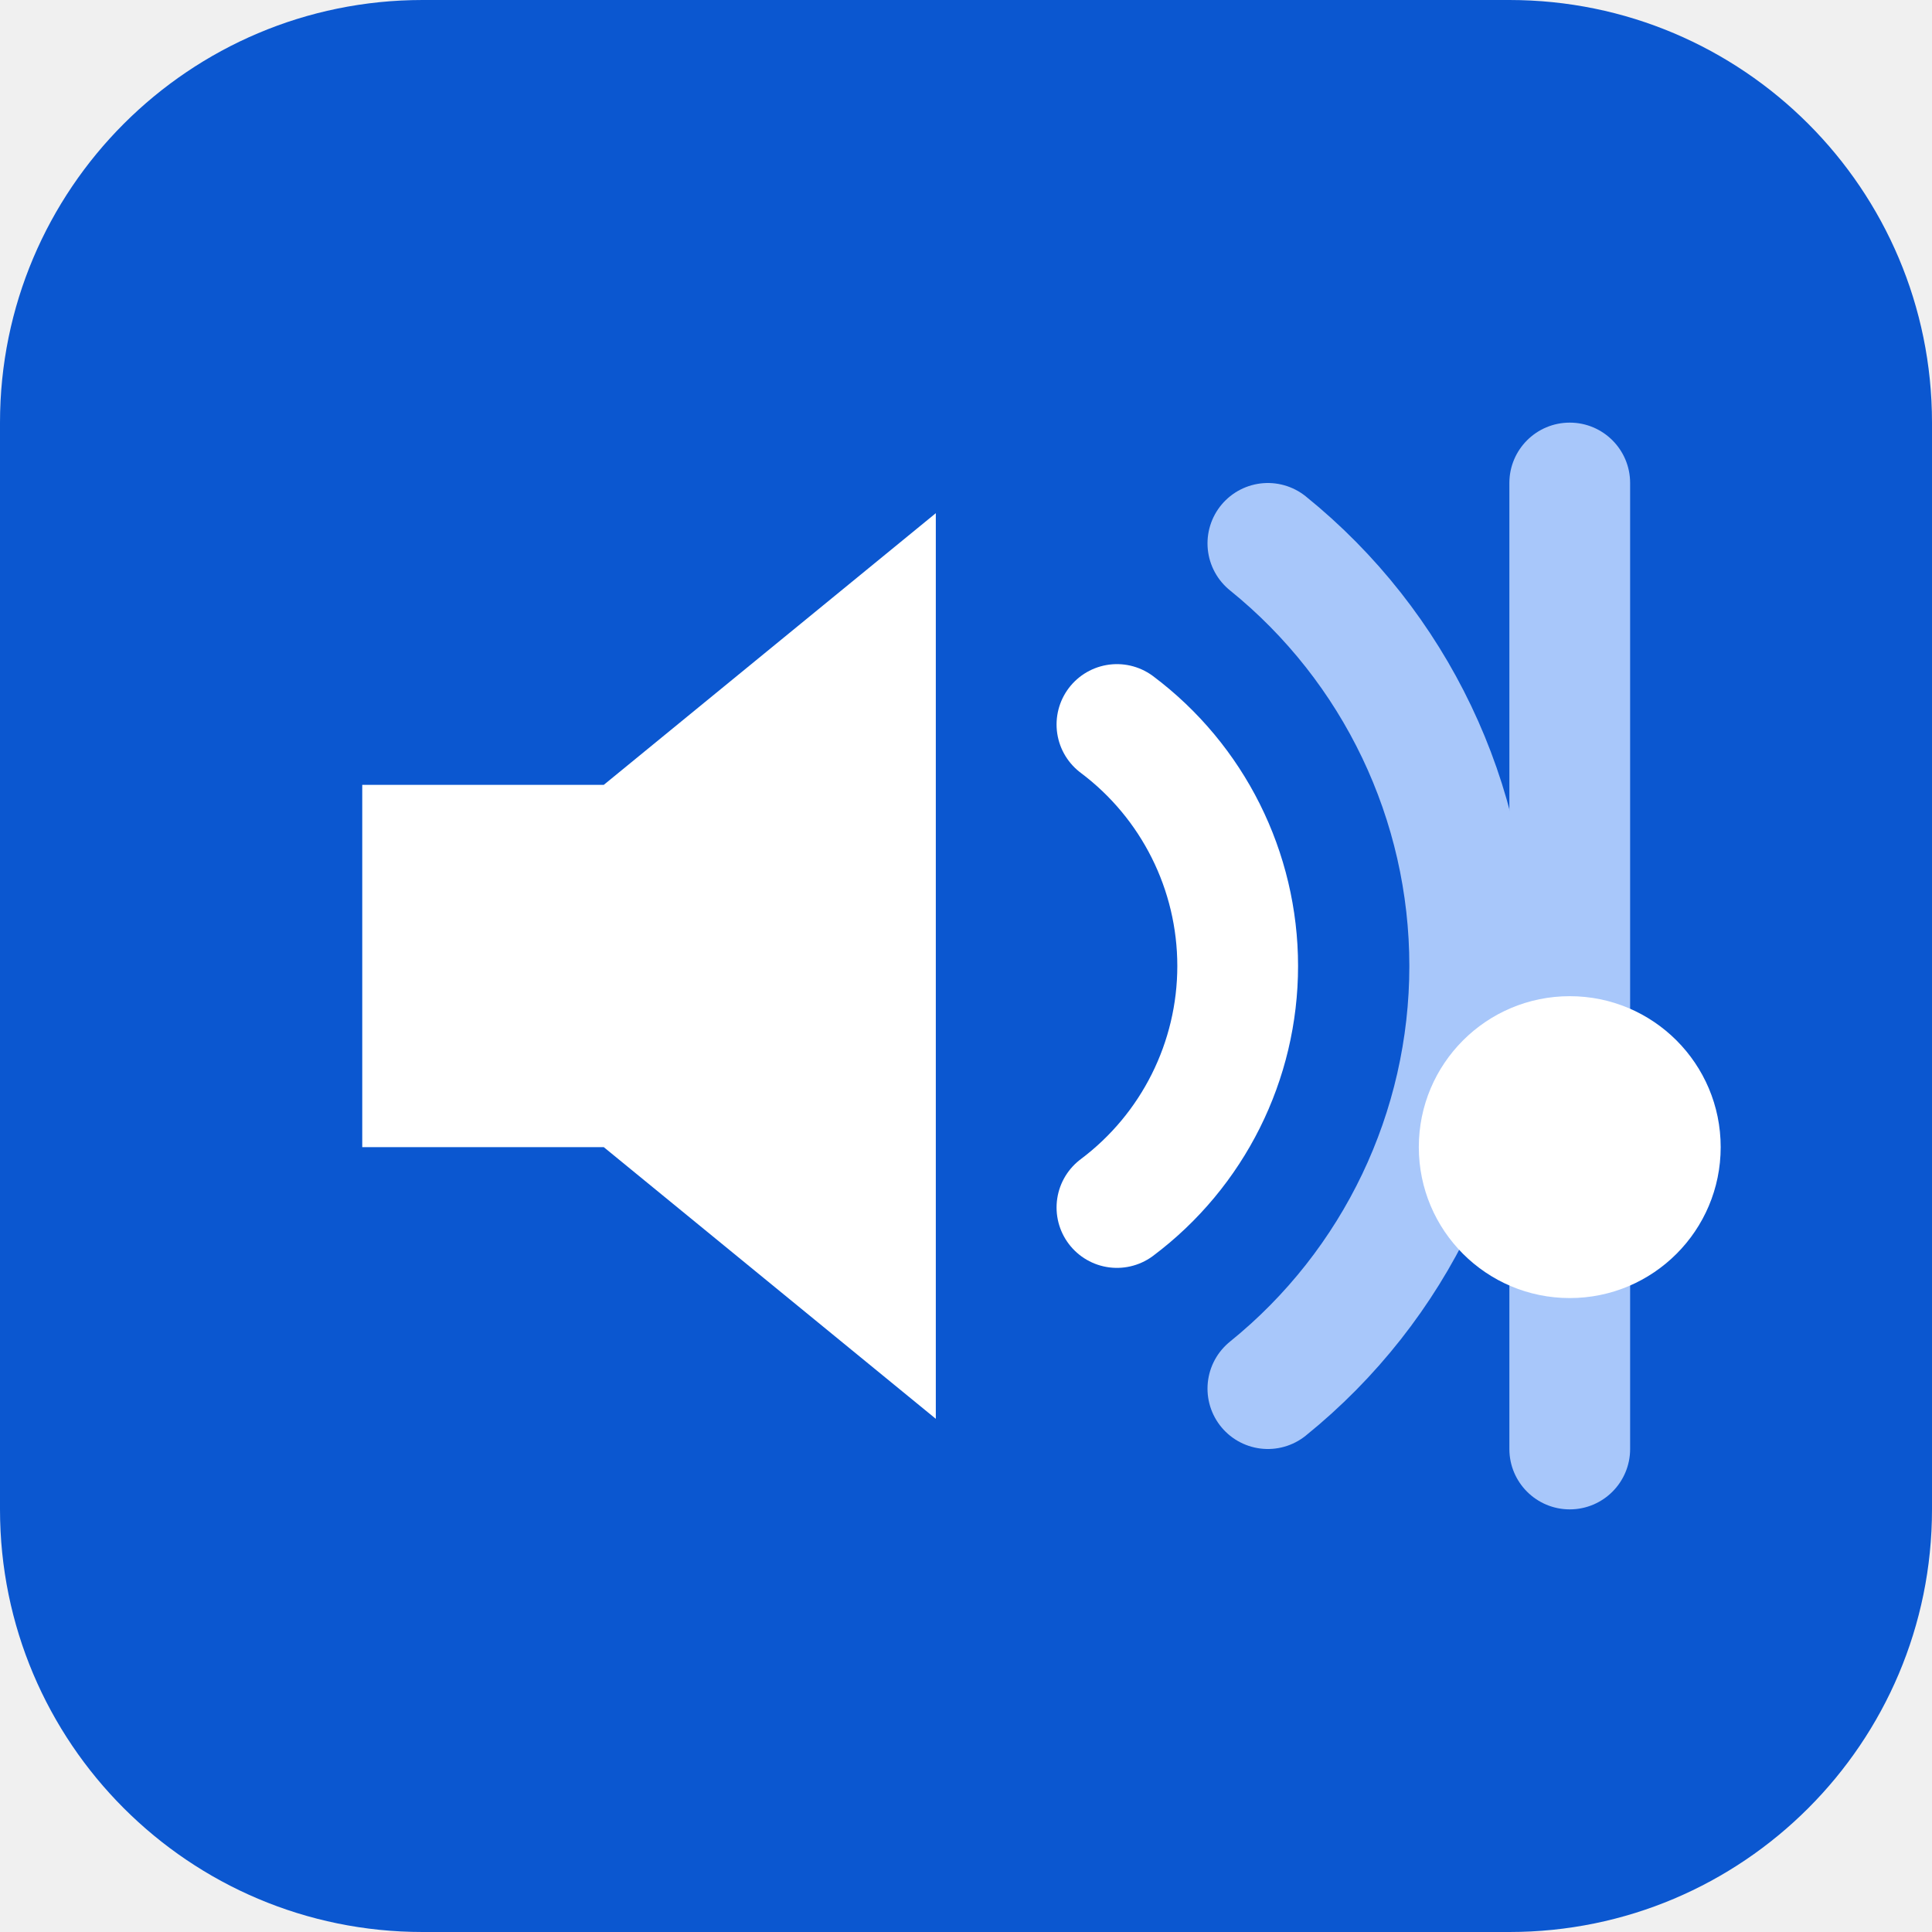
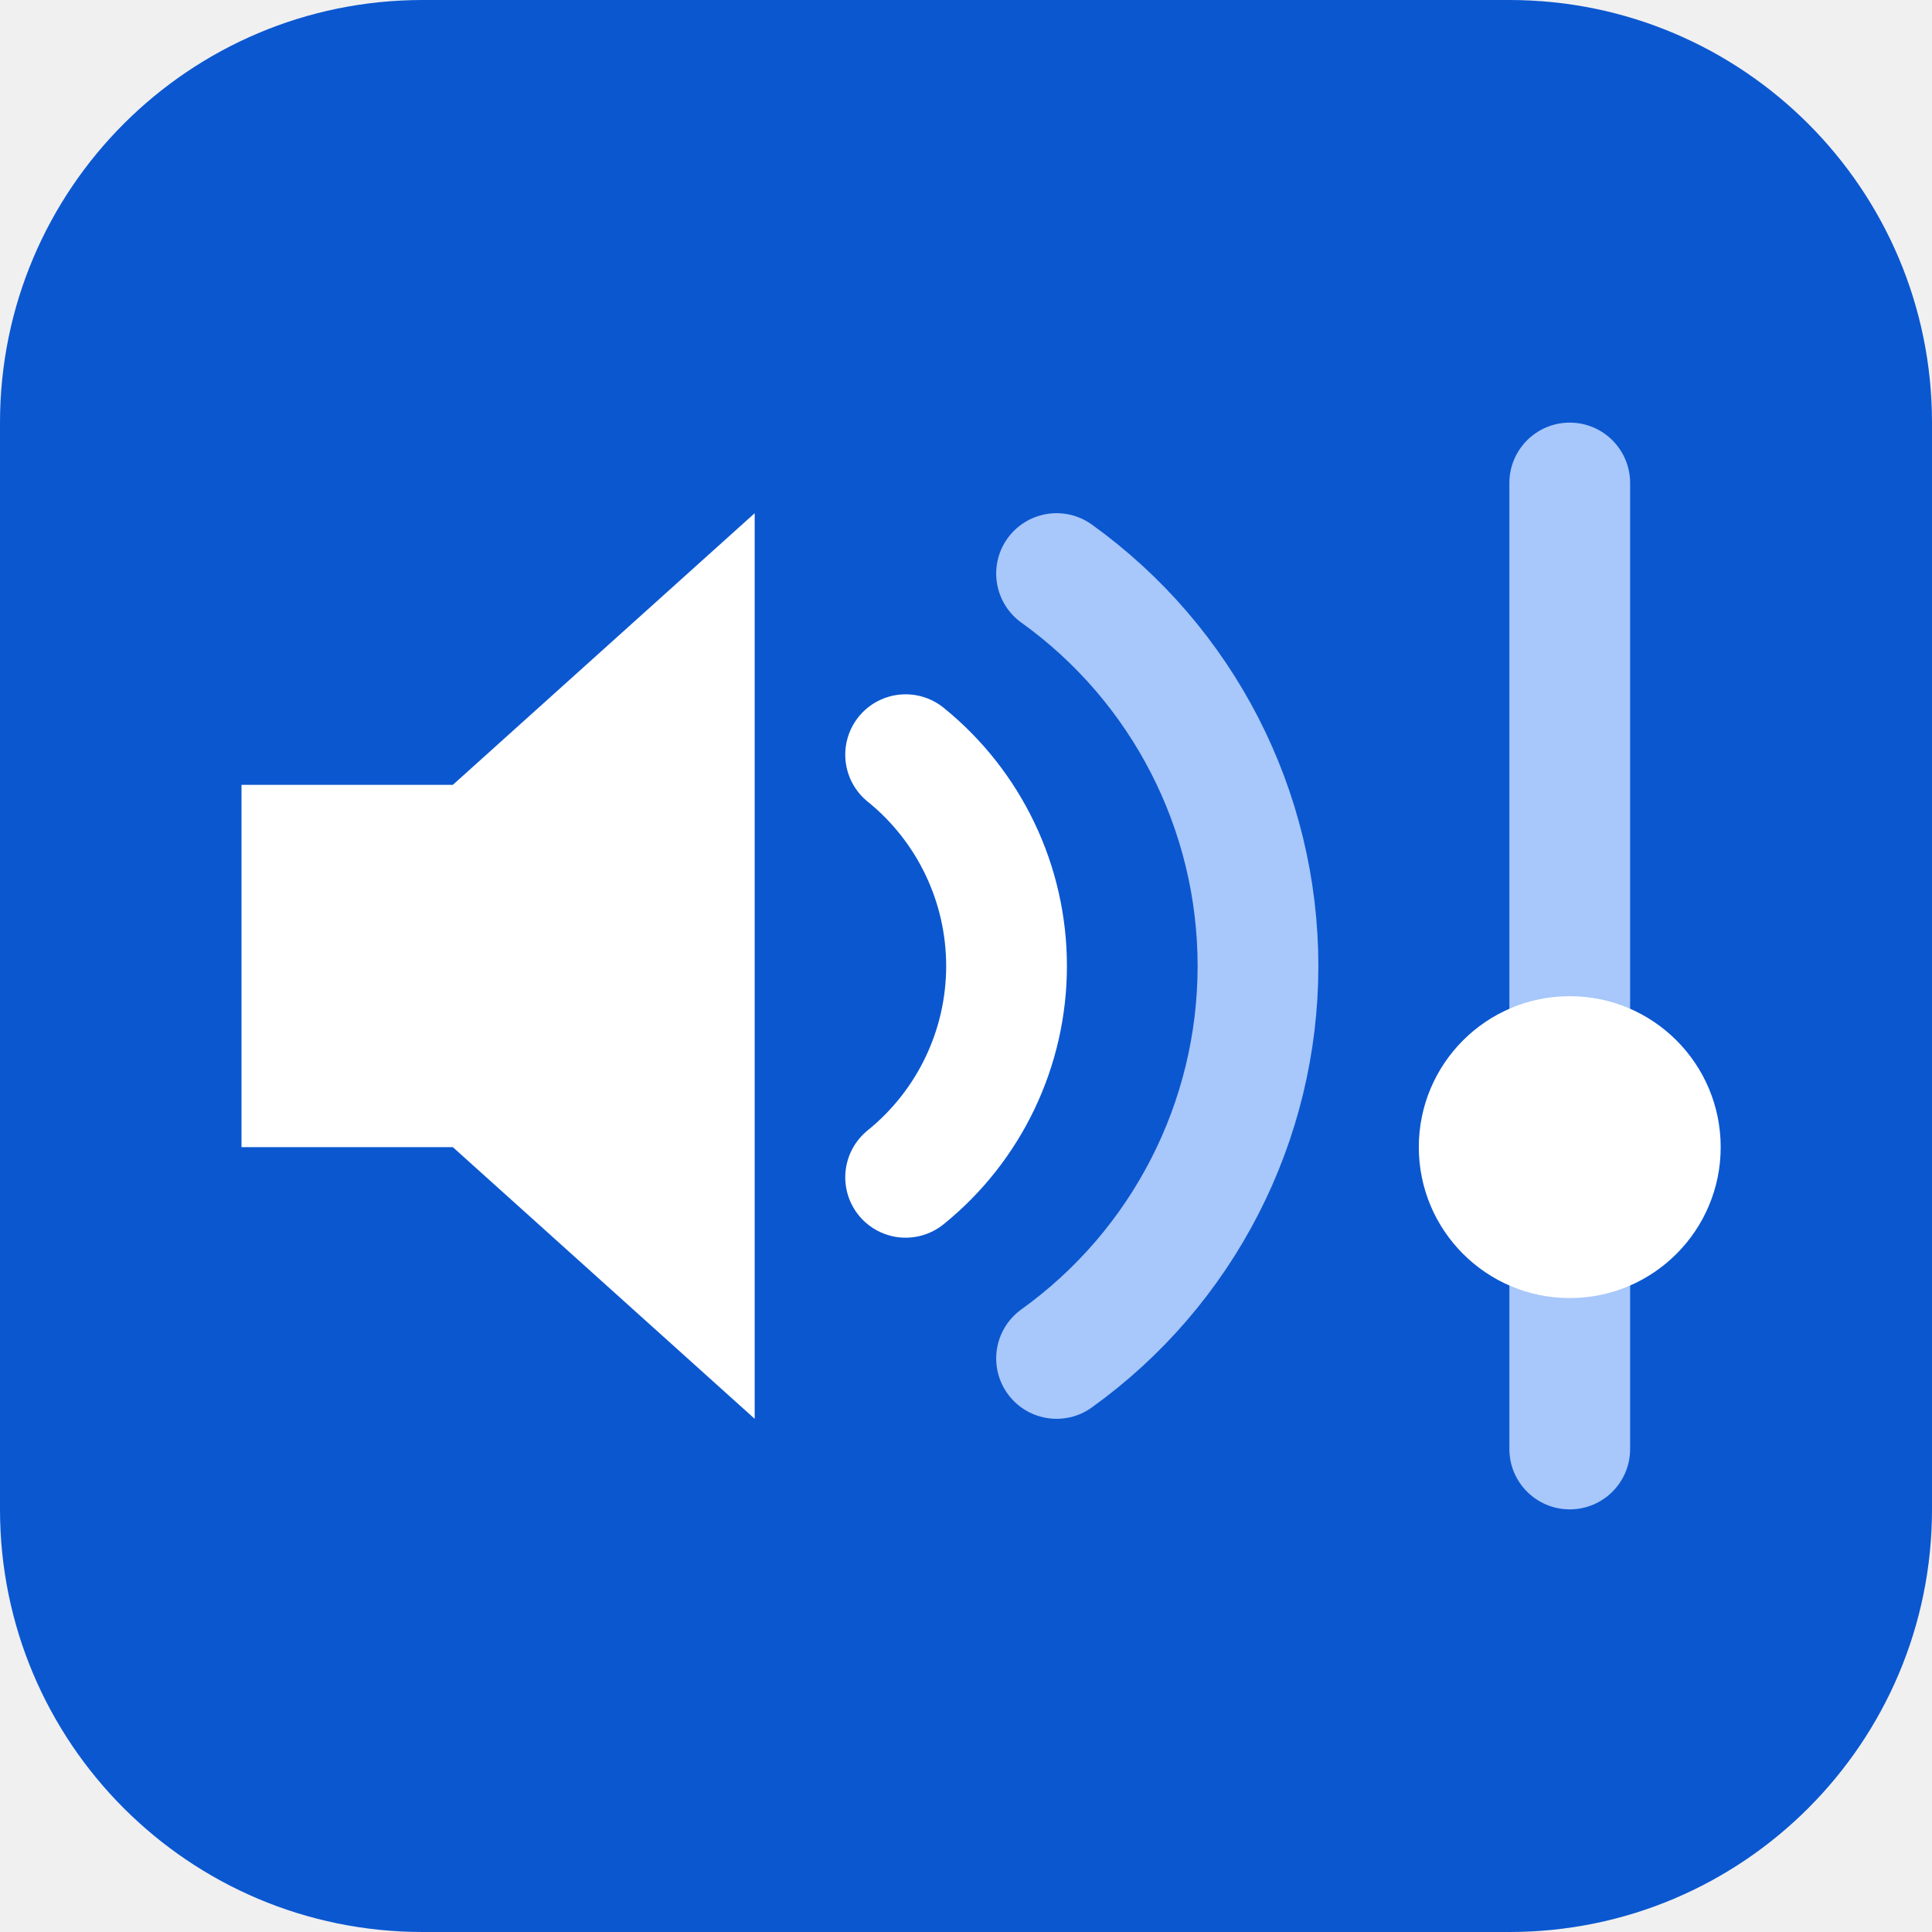
<svg xmlns="http://www.w3.org/2000/svg" viewBox="0 0 64 64">
  <rect width="64" height="64" rx="14" fill="#0b57d0" />
-   <path d="M12 26h8l11-9v30l-11-9h-8z" fill="#ffffff" />
-   <path d="M37 24a10 10 0 0 1 0 16" fill="none" stroke="#ffffff" stroke-width="4" stroke-linecap="round" />
-   <path d="M42 18a18 18 0 0 1 0 28" fill="none" stroke="#a8c7fa" stroke-width="4" stroke-linecap="round" />
+   <path d="M8 26h7l10-9v30l-10-9h-7z" fill="#ffffff" />
+   <path d="M30 25a9 9 0 0 1 0 14" fill="none" stroke="#ffffff" stroke-width="4" stroke-linecap="round" />
+   <path d="M35 19a16 16 0 0 1 0 26" fill="none" stroke="#a8c7fa" stroke-width="4" stroke-linecap="round" />
  <rect x="50" y="14" width="4" height="36" rx="2" fill="#a8c7fa" />
  <circle cx="52" cy="38" r="5" fill="#ffffff" />
</svg>
